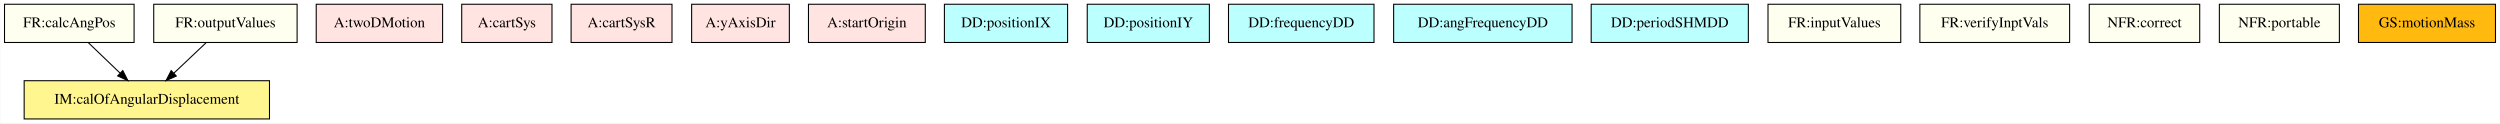
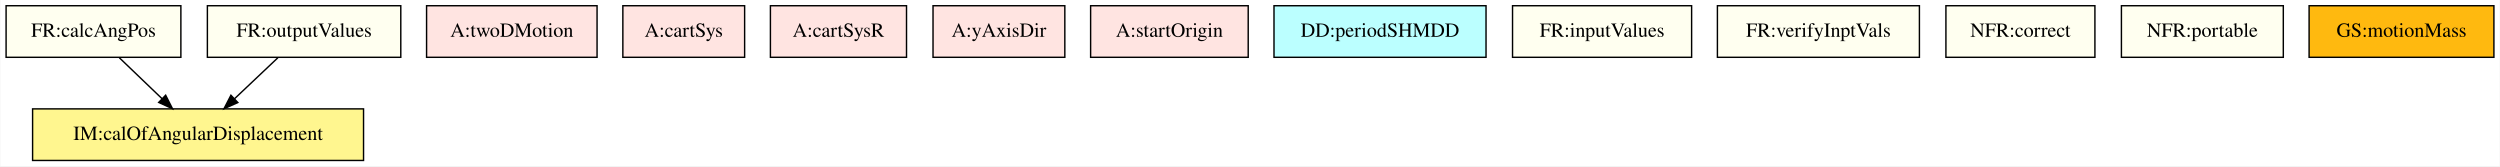
- <svg xmlns="http://www.w3.org/2000/svg" width="2354pt" height="116pt" viewBox="0.00 0.00 2353.50 116.00">
+ <svg xmlns="http://www.w3.org/2000/svg" width="1745pt" height="116pt" viewBox="0.00 0.00 1744.50 116.00">
  <g id="graph0" class="graph" transform="scale(1 1) rotate(0) translate(4 112)">
-     <polygon fill="white" stroke="transparent" points="-4,4 -4,-112 2349.5,-112 2349.5,4 -4,4" />
+     <polygon fill="white" stroke="transparent" points="-4,4 -4,-112 1740.5,-112 1740.5,4 -4,4" />
    <g id="node1" class="node">
      <polygon fill="ivory" stroke="black" points="122,-108 0,-108 0,-72 122,-72 122,-108" />
      <text text-anchor="middle" x="61" y="-86.3" font-family="Times,serif" font-size="14.00">FR:calcAngPos</text>
    </g>
    <g id="node2" class="node">
      <polygon fill="#fff68f" stroke="black" points="249.5,-36 18.5,-36 18.5,0 249.5,0 249.5,-36" />
      <text text-anchor="middle" x="134" y="-14.3" font-family="Times,serif" font-size="14.00">IM:calOfAngularDisplacement</text>
    </g>
    <g id="edge1" class="edge">
      <path fill="none" stroke="black" d="M79.04,-71.7C88.06,-63.05 99.12,-52.45 108.94,-43.03" />
      <polygon fill="black" stroke="black" points="111.37,-45.55 116.16,-36.1 106.52,-40.5 111.37,-45.55" />
    </g>
    <g id="node3" class="node">
      <polygon fill="ivory" stroke="black" points="275.5,-108 140.5,-108 140.5,-72 275.5,-72 275.5,-108" />
      <text text-anchor="middle" x="208" y="-86.3" font-family="Times,serif" font-size="14.00">FR:outputValues</text>
    </g>
    <g id="edge2" class="edge">
      <path fill="none" stroke="black" d="M189.71,-71.7C180.57,-63.05 169.36,-52.45 159.4,-43.03" />
      <polygon fill="black" stroke="black" points="161.75,-40.43 152.08,-36.1 156.94,-45.52 161.75,-40.43" />
    </g>
    <g id="node4" class="node">
      <polygon fill="mistyrose" stroke="black" points="412.5,-108 293.5,-108 293.5,-72 412.5,-72 412.5,-108" />
      <text text-anchor="middle" x="353" y="-86.3" font-family="Times,serif" font-size="14.00">A:twoDMotion</text>
    </g>
    <g id="node5" class="node">
      <polygon fill="mistyrose" stroke="black" points="515.5,-108 430.5,-108 430.5,-72 515.5,-72 515.5,-108" />
      <text text-anchor="middle" x="473" y="-86.3" font-family="Times,serif" font-size="14.00">A:cartSys</text>
    </g>
    <g id="node6" class="node">
      <polygon fill="mistyrose" stroke="black" points="628.5,-108 533.5,-108 533.5,-72 628.5,-72 628.5,-108" />
      <text text-anchor="middle" x="581" y="-86.3" font-family="Times,serif" font-size="14.00">A:cartSysR</text>
    </g>
    <g id="node7" class="node">
      <polygon fill="mistyrose" stroke="black" points="739,-108 647,-108 647,-72 739,-72 739,-108" />
      <text text-anchor="middle" x="693" y="-86.3" font-family="Times,serif" font-size="14.00">A:yAxisDir</text>
    </g>
    <g id="node8" class="node">
      <polygon fill="mistyrose" stroke="black" points="867,-108 757,-108 757,-72 867,-72 867,-108" />
      <text text-anchor="middle" x="812" y="-86.3" font-family="Times,serif" font-size="14.00">A:startOrigin</text>
    </g>
    <g id="node9" class="node">
-       <polygon fill="#bbffff" stroke="black" points="1001,-108 885,-108 885,-72 1001,-72 1001,-108" />
-       <text text-anchor="middle" x="943" y="-86.3" font-family="Times,serif" font-size="14.00">DD:positionIX</text>
+       <polygon fill="#bbffff" stroke="black" points="1033,-108 885,-108 885,-72 1033,-72 1033,-108" />
+       <text text-anchor="middle" x="959" y="-86.3" font-family="Times,serif" font-size="14.00">DD:periodSHMDD</text>
    </g>
    <g id="node10" class="node">
-       <polygon fill="#bbffff" stroke="black" points="1134.5,-108 1019.5,-108 1019.5,-72 1134.5,-72 1134.5,-108" />
-       <text text-anchor="middle" x="1077" y="-86.3" font-family="Times,serif" font-size="14.00">DD:positionIY</text>
+       <polygon fill="ivory" stroke="black" points="1176.5,-108 1051.5,-108 1051.5,-72 1176.5,-72 1176.5,-108" />
+       <text text-anchor="middle" x="1114" y="-86.3" font-family="Times,serif" font-size="14.00">FR:inputValues</text>
    </g>
    <g id="node11" class="node">
-       <polygon fill="#bbffff" stroke="black" points="1289.5,-108 1152.5,-108 1152.5,-72 1289.5,-72 1289.5,-108" />
-       <text text-anchor="middle" x="1221" y="-86.3" font-family="Times,serif" font-size="14.00">DD:frequencyDD</text>
+       <polygon fill="ivory" stroke="black" points="1335.5,-108 1194.5,-108 1194.5,-72 1335.5,-72 1335.5,-108" />
+       <text text-anchor="middle" x="1265" y="-86.3" font-family="Times,serif" font-size="14.00">FR:verifyInptVals</text>
    </g>
    <g id="node12" class="node">
-       <polygon fill="#bbffff" stroke="black" points="1476,-108 1308,-108 1308,-72 1476,-72 1476,-108" />
-       <text text-anchor="middle" x="1392" y="-86.3" font-family="Times,serif" font-size="14.00">DD:angFrequencyDD</text>
+       <polygon fill="ivory" stroke="black" points="1458,-108 1354,-108 1354,-72 1458,-72 1458,-108" />
+       <text text-anchor="middle" x="1406" y="-86.3" font-family="Times,serif" font-size="14.00">NFR:correct</text>
    </g>
    <g id="node13" class="node">
-       <polygon fill="#bbffff" stroke="black" points="1642,-108 1494,-108 1494,-72 1642,-72 1642,-108" />
-       <text text-anchor="middle" x="1568" y="-86.3" font-family="Times,serif" font-size="14.00">DD:periodSHMDD</text>
+       <polygon fill="ivory" stroke="black" points="1589.5,-108 1476.5,-108 1476.5,-72 1589.5,-72 1589.5,-108" />
+       <text text-anchor="middle" x="1533" y="-86.3" font-family="Times,serif" font-size="14.00">NFR:portable</text>
    </g>
    <g id="node14" class="node">
-       <polygon fill="ivory" stroke="black" points="1785.5,-108 1660.5,-108 1660.5,-72 1785.5,-72 1785.5,-108" />
-       <text text-anchor="middle" x="1723" y="-86.3" font-family="Times,serif" font-size="14.00">FR:inputValues</text>
-     </g>
-     <g id="node15" class="node">
-       <polygon fill="ivory" stroke="black" points="1944.5,-108 1803.5,-108 1803.5,-72 1944.5,-72 1944.5,-108" />
-       <text text-anchor="middle" x="1874" y="-86.3" font-family="Times,serif" font-size="14.00">FR:verifyInptVals</text>
-     </g>
-     <g id="node16" class="node">
-       <polygon fill="ivory" stroke="black" points="2067,-108 1963,-108 1963,-72 2067,-72 2067,-108" />
-       <text text-anchor="middle" x="2015" y="-86.3" font-family="Times,serif" font-size="14.00">NFR:correct</text>
-     </g>
-     <g id="node17" class="node">
-       <polygon fill="ivory" stroke="black" points="2198.5,-108 2085.5,-108 2085.5,-72 2198.5,-72 2198.5,-108" />
-       <text text-anchor="middle" x="2142" y="-86.3" font-family="Times,serif" font-size="14.00">NFR:portable</text>
-     </g>
-     <g id="node18" class="node">
-       <polygon fill="#ffb90f" stroke="black" points="2345.5,-108 2216.5,-108 2216.5,-72 2345.5,-72 2345.5,-108" />
-       <text text-anchor="middle" x="2281" y="-86.3" font-family="Times,serif" font-size="14.00">GS:motionMass</text>
+       <polygon fill="#ffb90f" stroke="black" points="1736.5,-108 1607.5,-108 1607.5,-72 1736.5,-72 1736.5,-108" />
+       <text text-anchor="middle" x="1672" y="-86.3" font-family="Times,serif" font-size="14.00">GS:motionMass</text>
    </g>
  </g>
</svg>
